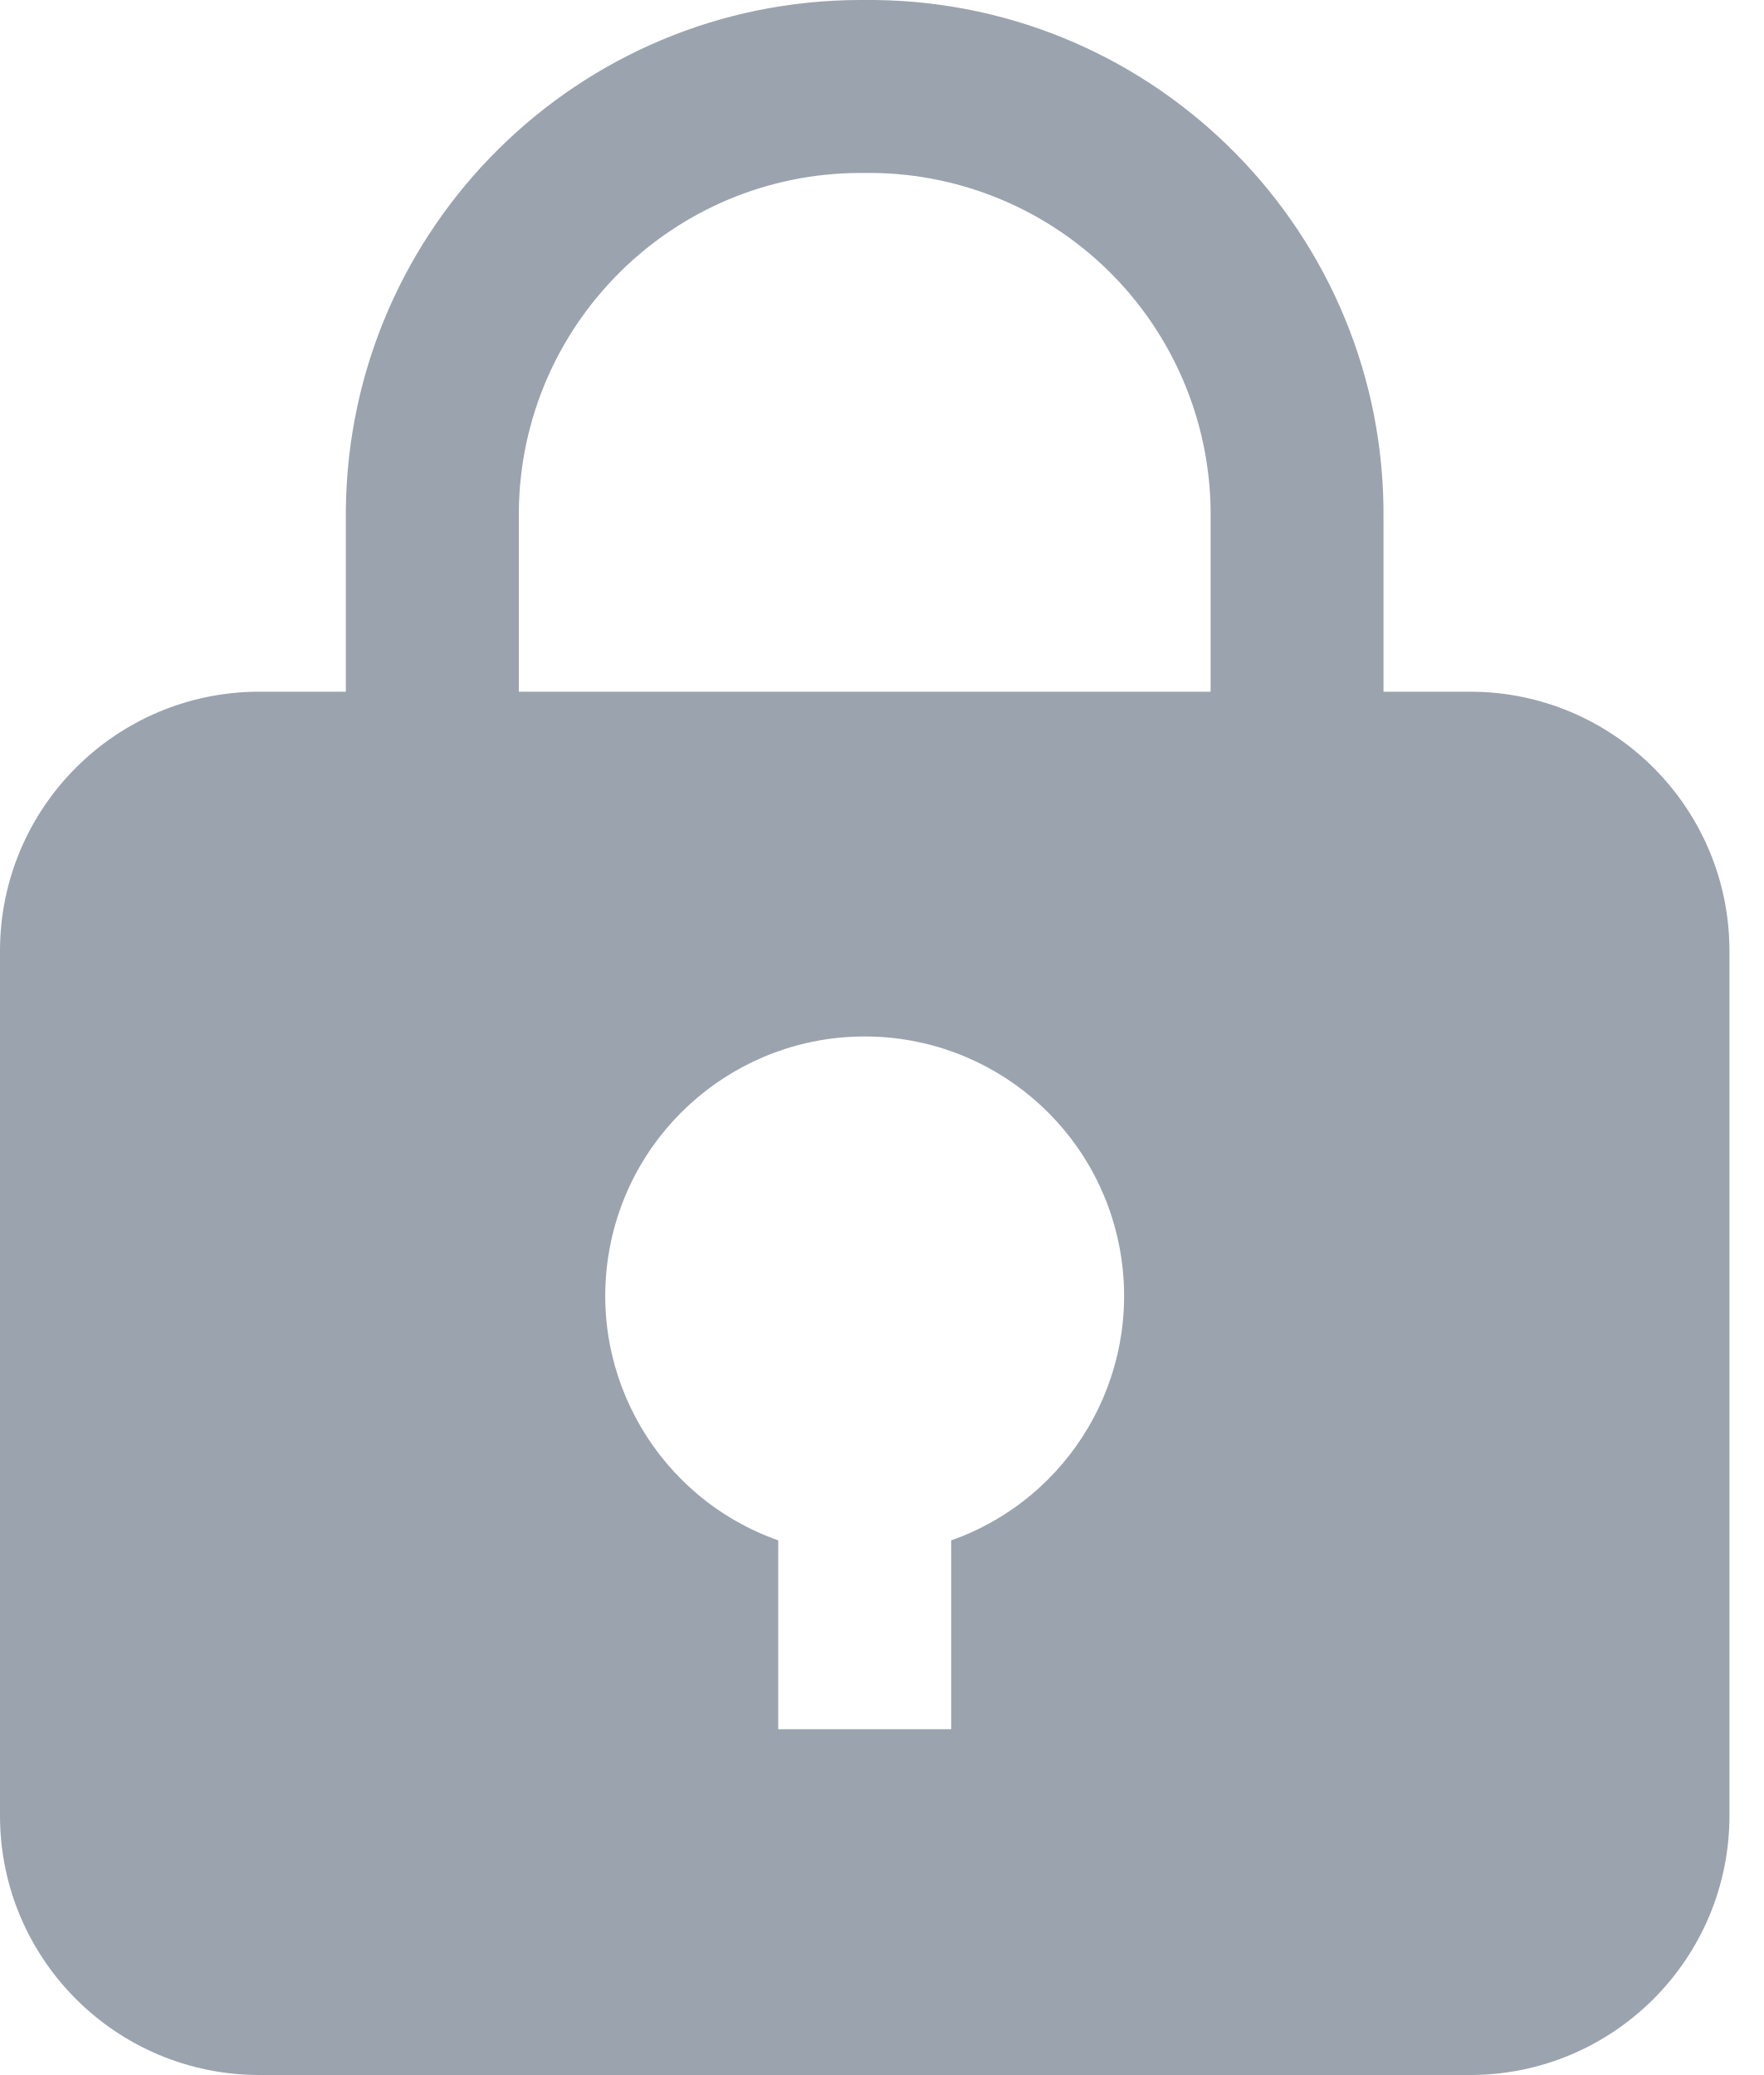
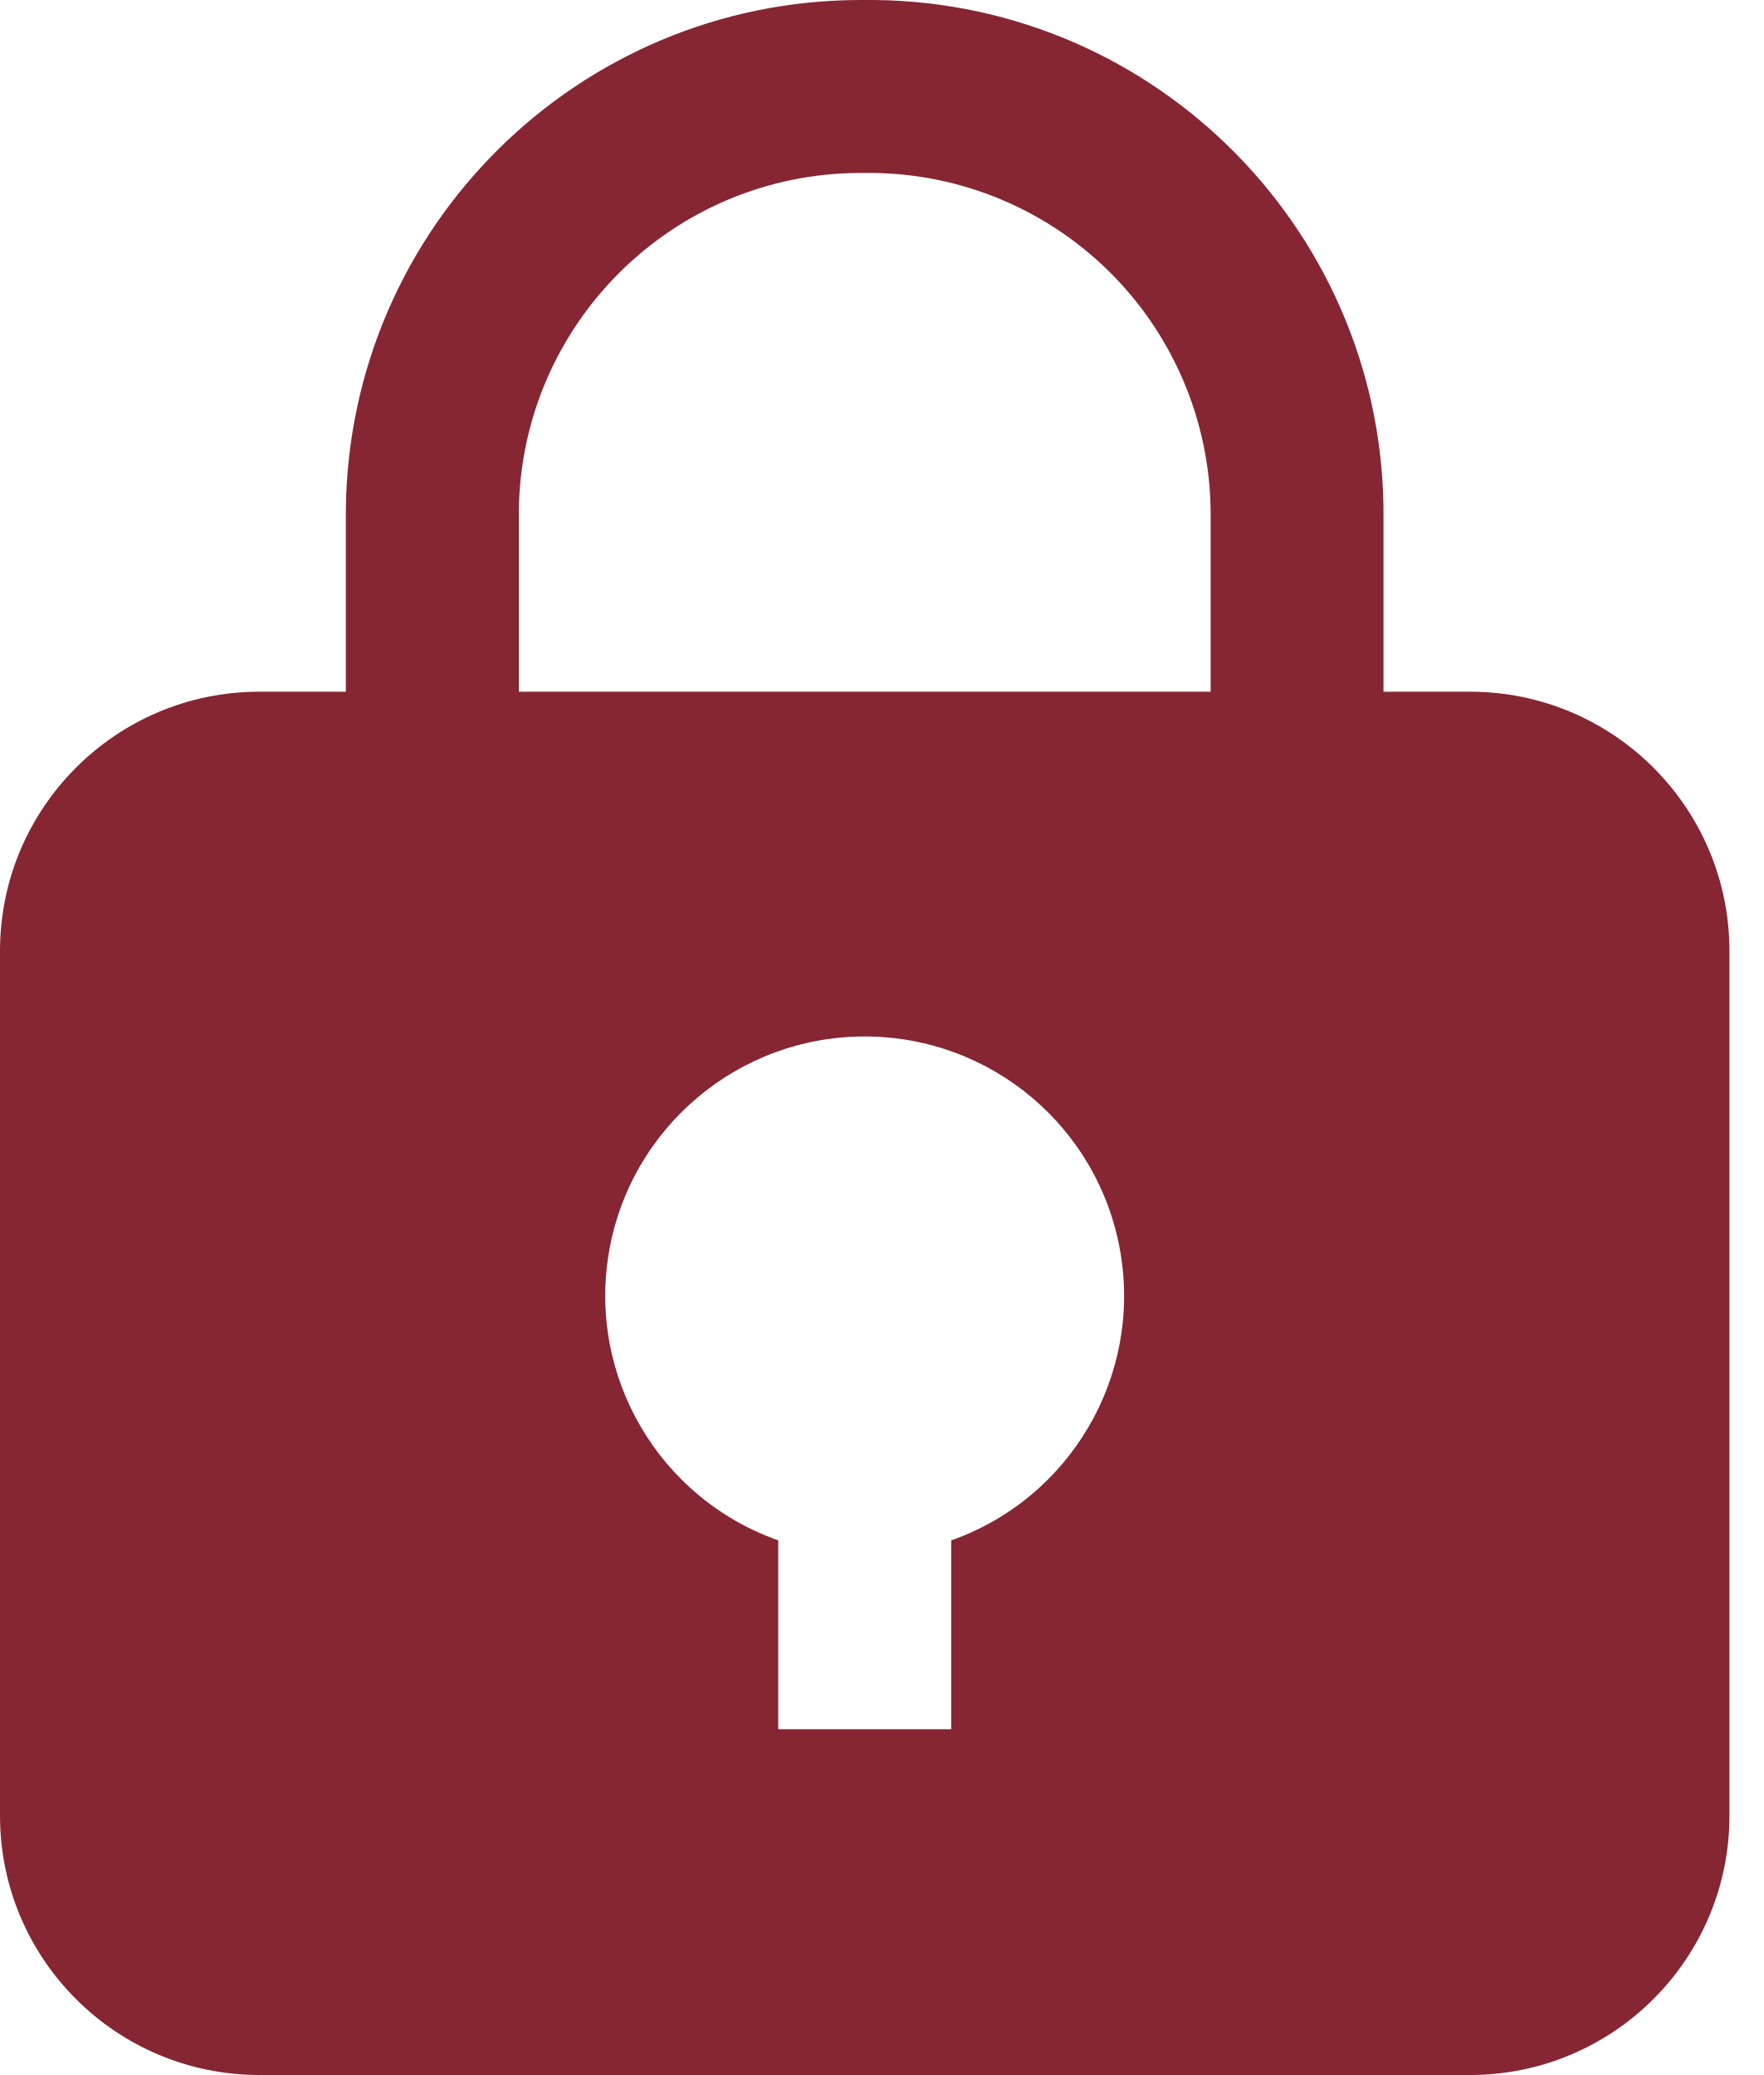
<svg xmlns="http://www.w3.org/2000/svg" width="17px" height="20px" viewBox="0 0 17 20" version="1.1">
  <g id="Page-1" stroke="none" stroke-width="1" fill="none" fill-rule="evenodd">
-     <g id="Wallet/Small/Lock-" transform="translate(-2, 0)" fill="#9BA3AE">
+     <g id="Wallet/Small/Lock-" transform="translate(-2, 0)" fill="#862633">
      <g id="lock" transform="translate(2, 0)">
        <path d="M14.167,6.667 L13.333,6.667 L13.333,5.008 C13.361,2.271 11.165,0.029 8.428,0 L8.291,0 C5.573,0.003 3.363,2.192 3.333,4.91 L3.333,6.667 L2.5,6.667 C1.119,6.667 3.7673568e-14,7.786 3.73034936e-14,9.167 L3.73034936e-14,17.5 C3.7673568e-14,18.881 1.119,20 2.5,20 L14.167,20 C15.547,20 16.667,18.881 16.667,17.5 L16.667,9.167 C16.667,7.786 15.547,6.667 14.167,6.667 Z M9.167,14.847 L9.167,16.667 L7.5,16.667 L7.5,14.847 C6.352,14.441 5.663,13.267 5.869,12.067 C6.075,10.867 7.116,9.99 8.333,9.99 C9.551,9.99 10.591,10.867 10.797,12.067 C11.003,13.267 10.315,14.441 9.167,14.847 L9.167,14.847 Z M11.667,6.667 L5,6.667 L5,4.926 C5.02,3.122 6.487,1.669 8.292,1.667 L8.408,1.667 C9.282,1.675 10.117,2.032 10.729,2.657 C11.34,3.283 11.678,4.125 11.667,5 L11.667,6.667 Z" id="Shape" />
      </g>
    </g>
  </g>
</svg>
